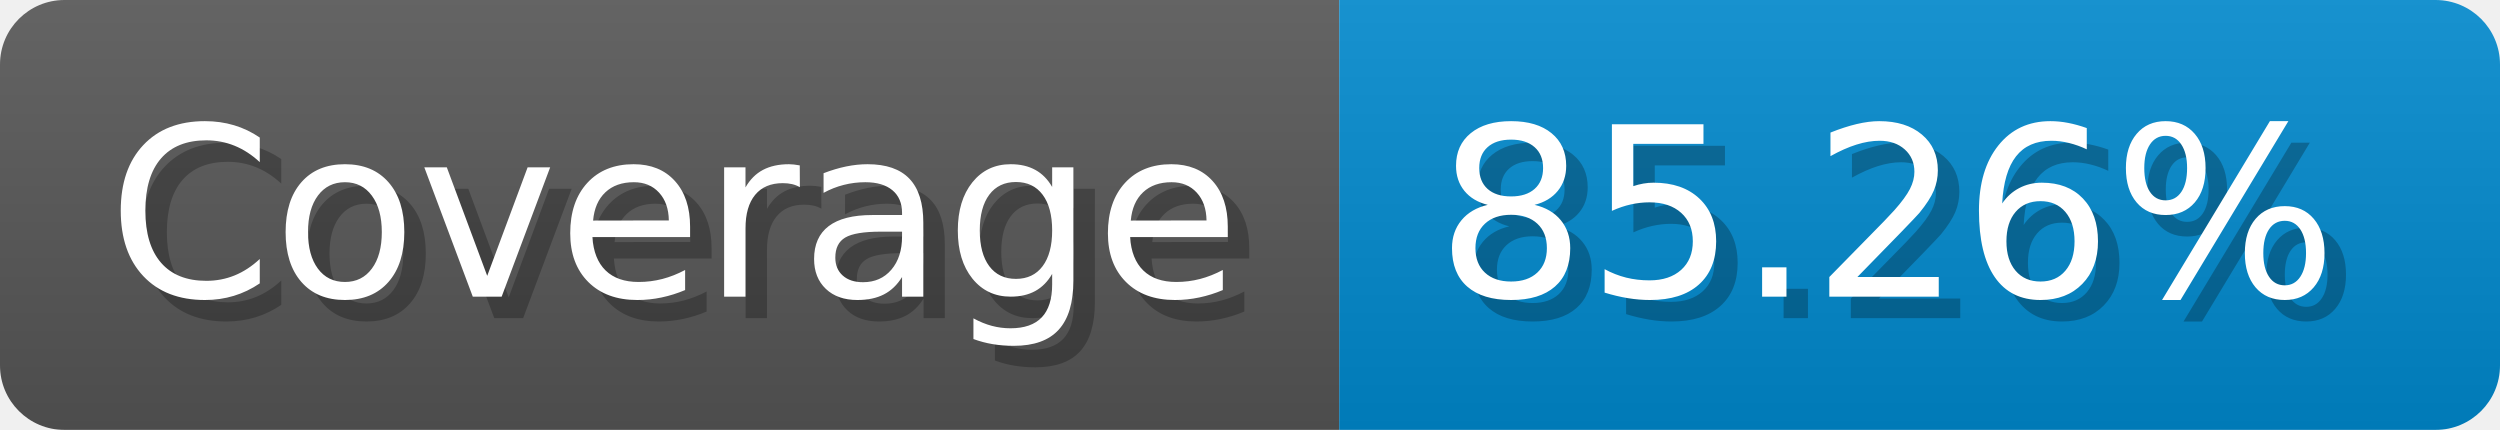
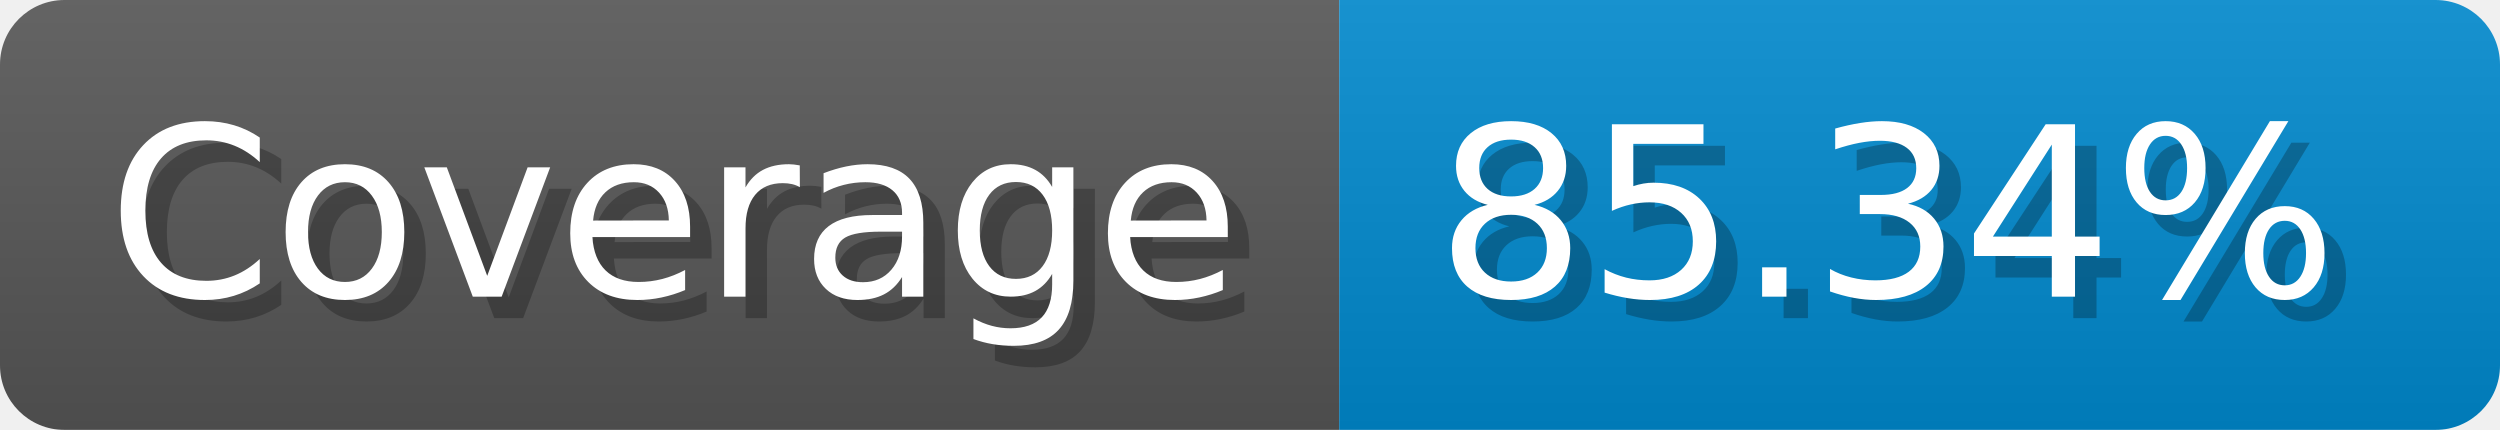
- <svg xmlns="http://www.w3.org/2000/svg" width="116.3" height="20" viewBox="0 0 1163 200" role="img" aria-label="Coverage: 85.26%">
+ <svg xmlns="http://www.w3.org/2000/svg" width="116.3" height="20" viewBox="0 0 1163 200" role="img" aria-label="Coverage: 85.34%">
  <linearGradient id="a" x2="0" y2="100%">
    <stop offset="0" stop-opacity=".1" stop-color="#EEE" />
    <stop offset="1" stop-opacity=".1" />
  </linearGradient>
  <mask id="m">
    <rect width="1163" height="200" rx="30" fill="#FFF" />
  </mask>
  <g mask="url(#m)">
    <rect width="623" height="200" fill="#555" />
    <rect width="540" height="200" fill="#08C" x="623" />
    <rect width="1163" height="200" fill="url(#a)" />
  </g>
  <g aria-hidden="true" fill="#fff" text-anchor="start" font-family="Verdana,DejaVu Sans,sans-serif" font-size="110">
    <text x="60" y="148" textLength="523" fill="#000" opacity="0.25">Coverage</text>
    <text x="50" y="138" textLength="523">Coverage</text>
-     <text x="678" y="148" textLength="440" fill="#000" opacity="0.25">85.26%</text>
-     <text x="668" y="138" textLength="440">85.26%</text>
+     <text x="678" y="148" textLength="440" fill="#000" opacity="0.25">85.34%</text>
+     <text x="668" y="138" textLength="440">85.34%</text>
  </g>
</svg>
